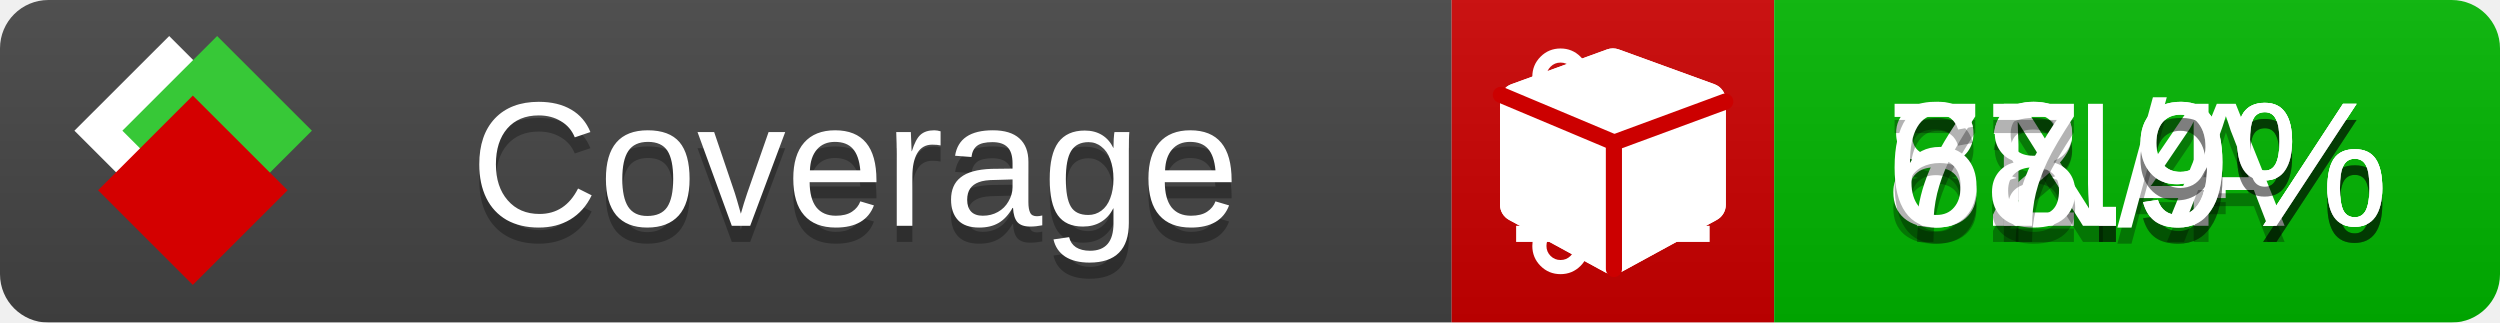
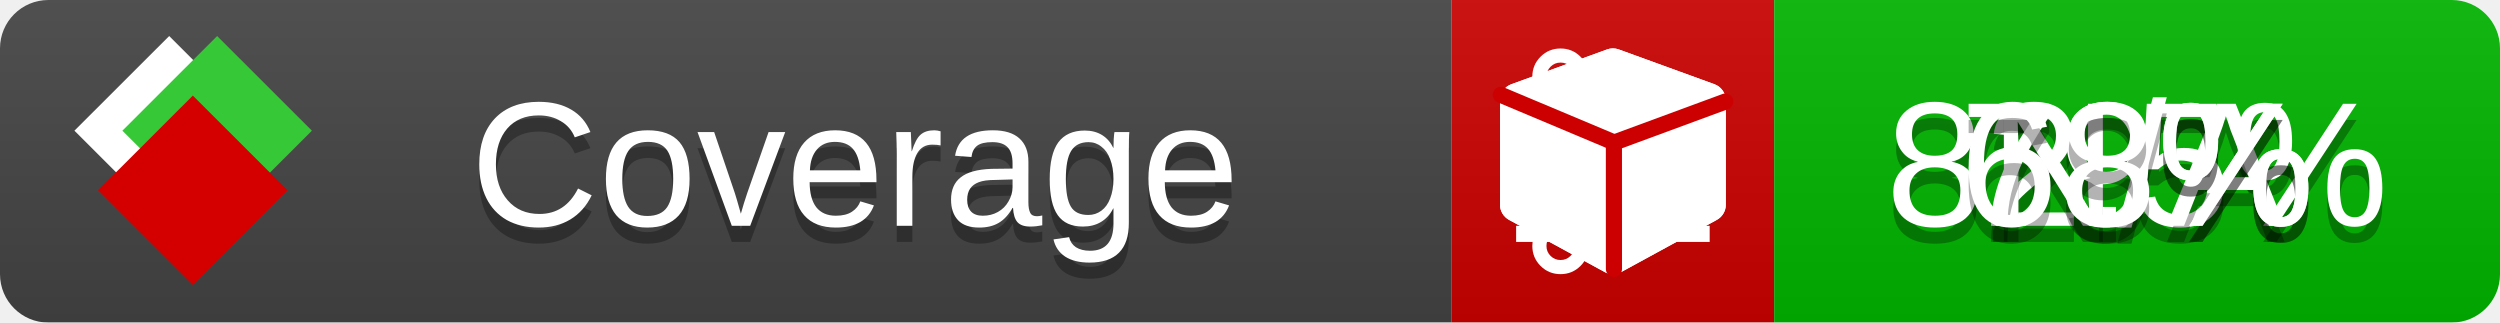
<svg xmlns="http://www.w3.org/2000/svg" xmlns:xlink="http://www.w3.org/1999/xlink" width="155" height="20">
  <style type="text/css">
          
            @keyframes fade1 {
                0% { visibility: visible; opacity: 1; }
               23% { visibility: visible; opacity: 1; }
               25% { visibility: hidden; opacity: 0; }
               48% { visibility: hidden; opacity: 0; }
               50% { visibility: hidden; opacity: 0; }
               73% { visibility: hidden; opacity: 0; }
               75% { visibility: hidden; opacity: 0; }
               98% { visibility: hidden; opacity: 0; }
              100% { visibility: visible; opacity: 1; }
            }
            @keyframes fade2 {
                0% { visibility: hidden; opacity: 0; }
               23% { visibility: hidden; opacity: 0; }
               25% { visibility: visible; opacity: 1; }
               48% { visibility: visible; opacity: 1; }
               50% { visibility: hidden; opacity: 0; }
               73% { visibility: hidden; opacity: 0; }
               75% { visibility: hidden; opacity: 0; }
               98% { visibility: hidden; opacity: 0; }
              100% { visibility: hidden; opacity: 0; }
            }
            @keyframes fade3 {
                0% { visibility: hidden; opacity: 0; }
               23% { visibility: hidden; opacity: 0; }
               25% { visibility: hidden; opacity: 0; }
               48% { visibility: hidden; opacity: 0; }
               50% { visibility: visible; opacity: 1; }
               73% { visibility: visible; opacity: 1; }
               75% { visibility: hidden; opacity: 0; }
               98% { visibility: hidden; opacity: 0; }
              100% { visibility: hidden; opacity: 0; }
            }
            @keyframes fade4 {
                0% { visibility: hidden; opacity: 0; }
               23% { visibility: hidden; opacity: 0; }
               25% { visibility: hidden; opacity: 0; }
               48% { visibility: hidden; opacity: 0; }
               50% { visibility: hidden; opacity: 0; }
               73% { visibility: hidden; opacity: 0; }
               75% { visibility: visible; opacity: 1; }
               98% { visibility: visible; opacity: 1; }
              100% { visibility: hidden; opacity: 0; }
            }
            .linecoverage {
                animation-duration: 15s;
                animation-name: fade1;
                animation-iteration-count: infinite;
            }
            .branchcoverage {
                animation-duration: 15s;
                animation-name: fade2;
                animation-iteration-count: infinite;
            }
            .methodcoverage {
                animation-duration: 15s;
                animation-name: fade3;
                animation-iteration-count: infinite;
            }
            .fullmethodcoverage {
                animation-duration: 15s;
                animation-name: fade4;
                animation-iteration-count: infinite;
            }
          
    </style>
  <defs>
    <linearGradient id="gradient" x2="0" y2="100%">
      <stop offset="0" stop-color="#bbb" stop-opacity=".1" />
      <stop offset="1" stop-opacity=".1" />
    </linearGradient>
    <linearGradient id="c">
      <stop offset="0" stop-color="#d40000" />
      <stop offset="1" stop-color="#ff2a2a" />
    </linearGradient>
    <linearGradient id="a">
      <stop offset="0" stop-color="#e0e0de" />
      <stop offset="1" stop-color="#fff" />
    </linearGradient>
    <linearGradient id="b">
      <stop offset="0" stop-color="#37c837" />
      <stop offset="1" stop-color="#217821" />
    </linearGradient>
    <linearGradient xlink:href="#a" id="e" x1="106.44" x2="69.96" y1="-11.96" y2="-46.84" gradientTransform="matrix(-.8426 -.00045 -.00045 -.8426 -94.27 -75.82)" gradientUnits="userSpaceOnUse" />
    <linearGradient xlink:href="#b" id="f" x1="56.19" x2="77.97" y1="-23.45" y2="10.62" gradientTransform="matrix(.8426 .00045 .00045 .8426 94.27 75.82)" gradientUnits="userSpaceOnUse" />
    <linearGradient xlink:href="#c" id="g" x1="79.98" x2="132.9" y1="10.79" y2="10.79" gradientTransform="matrix(.8426 .00045 .00045 .8426 94.27 75.82)" gradientUnits="userSpaceOnUse" />
    <mask id="mask">
      <rect width="155" height="20" rx="3" fill="#fff" />
    </mask>
    <g id="icon" transform="matrix(.04486 0 0 .04481 -.48 -.63)">
      <rect width="52.92" height="52.92" x="-109.72" y="-27.13" fill="url(#e)" transform="rotate(-135)" />
      <rect width="52.92" height="52.92" x="70.19" y="-39.18" fill="url(#f)" transform="rotate(45)" />
      <rect width="52.92" height="52.92" x="80.05" y="-15.74" fill="url(#g)" transform="rotate(45)" />
    </g>
  </defs>
  <g mask="url(#mask)">
    <rect x="0" y="0" width="90" height="20" fill="#444" />
    <rect x="90" y="0" width="20" height="20" fill="#c00" />
    <rect x="110" y="0" width="45" height="20" fill="#00B600" />
    <rect x="0" y="0" width="155" height="20" fill="url(#gradient)" />
  </g>
  <g>
    <path class="linecoverage" stroke="#fff" d="M94 6.5 h12 M94 10.5 h12 M94 14.5 h12" />
    <path class="branchcoverage" fill="#fff" d="m 97.628,15.247 q 0,-0.364 -0.255,-0.619 -0.255,-0.255 -0.619,-0.255 -0.364,0 -0.619,0.255 -0.255,0.255 -0.255,0.619 0,0.364 0.255,0.619 0.255,0.255 0.619,0.255 0.364,0 0.619,-0.255 0.255,-0.255 0.255,-0.619 z m 0,-10.493 q 0,-0.364 -0.255,-0.619 -0.255,-0.255 -0.619,-0.255 -0.364,0 -0.619,0.255 -0.255,0.255 -0.255,0.619 0,0.364 0.255,0.619 0.255,0.255 0.619,0.255 0.364,0 0.619,-0.255 0.255,-0.255 0.255,-0.619 z m 5.83,1.166 q 0,-0.364 -0.255,-0.619 -0.255,-0.255 -0.619,-0.255 -0.364,0 -0.619,0.255 -0.255,0.255 -0.255,0.619 0,0.364 0.255,0.619 0.255,0.255 0.619,0.255 0.364,0 0.619,-0.255 0.255,-0.255 0.255,-0.619 z m 0.874,0 q 0,0.474 -0.237,0.879 -0.237,0.405 -0.638,0.633 -0.018,2.614 -2.059,3.771 -0.619,0.346 -1.849,0.738 -1.166,0.364 -1.544,0.647 -0.378,0.282 -0.378,0.911 l 0,0.237 q 0.401,0.228 0.638,0.633 0.237,0.405 0.237,0.879 0,0.729 -0.51,1.239 -0.51,0.51 -1.239,0.51 -0.729,0 -1.239,-0.51 -0.51,-0.51 -0.51,-1.239 0,-0.474 0.237,-0.879 0.237,-0.405 0.638,-0.633 l 0,-7.469 q -0.401,-0.228 -0.638,-0.633 -0.237,-0.405 -0.237,-0.879 0,-0.729 0.51,-1.239 0.51,-0.51 1.239,-0.51 0.729,0 1.239,0.51 0.51,0.51 0.51,1.239 0,0.474 -0.237,0.879 -0.237,0.405 -0.638,0.633 l 0,4.527 q 0.492,-0.237 1.403,-0.519 0.501,-0.155 0.797,-0.269 0.296,-0.114 0.642,-0.282 0.346,-0.169 0.537,-0.36 0.191,-0.191 0.369,-0.465 0.178,-0.273 0.255,-0.633 0.077,-0.36 0.077,-0.833 -0.401,-0.228 -0.638,-0.633 -0.237,-0.405 -0.237,-0.879 0,-0.729 0.51,-1.239 0.51,-0.51 1.239,-0.51 0.729,0 1.239,0.51 0.51,0.51 0.51,1.239 z" />
    <path class="methodcoverage" fill="#fff" d="m 100.538,15.629 5.385,-2.936 v -5.351 l -5.385,1.96 z M 100,8.351 105.873,6.214 100,4.077 94.127,6.214 Z m 7,-2.12 v 6.462 q 0,0.294 -0.151,0.547 -0.151,0.252 -0.412,0.395 l -5.923,3.231 q -0.236,0.135 -0.513,0.135 -0.278,0 -0.513,-0.135 l -5.923,-3.231 Q 93.303,13.492 93.151,13.239 93,12.987 93,12.692 v -6.462 q 0,-0.337 0.194,-0.614 0.194,-0.278 0.513,-0.395 l 5.923,-2.154 q 0.185,-0.067 0.37,-0.067 0.185,0 0.37,0.067 l 5.923,2.154 q 0.32,0.118 0.513,0.395 Q 107,5.894 107,6.231 Z" />
    <path class="fullmethodcoverage" fill="#fff" d="m 107,6.231 v 6.462 c 0,0.196 -0.051,0.379 -0.151,0.547 -0.101,0.168 -0.238,0.3 -0.412,0.395 l -5.923,3.231 c -0.157,0.09 -0.328,0.135 -0.513,0.135 -0.185,0 -0.356,-0.045 -0.513,-0.135 l -5.923,-3.231 C 93.39,13.539 93.252,13.407 93.151,13.239 93.05,13.071 93,12.889 93,12.692 v -6.462 c 0,-0.224 0.065,-0.429 0.194,-0.614 0.129,-0.185 0.3,-0.317 0.513,-0.395 l 5.923,-2.154 c 0.123,-0.045 0.247,-0.067 0.37,-0.067 0.123,0 0.247,0.022 0.37,0.067 l 5.923,2.154 c 0.213,0.079 0.384,0.21 0.513,0.395 0.129,0.185 0.194,0.39 0.194,0.614 z" />
    <path class="fullmethodcoverage" style="fill:none;stroke:#cc0000;stroke-width:1;stroke-linecap:round;stroke-dasharray:none;stroke-opacity:1" d="m 100.064,16.677 -0.002,-7.833 6.906,-2.547" />
    <path class="fullmethodcoverage" style="fill:none;stroke:#cc0000;stroke-width:1;stroke-linecap:round;stroke-dasharray:none;stroke-opacity:1" d="M 99.914,8.765 93.052,5.882" />
  </g>
  <g fill="#fff" text-anchor="middle" font-family="Verdana,Arial,Geneva,sans-serif" font-size="11">
    <a xlink:href="https://github.com/danielpalme/ReportGenerator" target="_top">
      <use xlink:href="#icon" transform="translate(3,1) scale(3.5)" />
    </a>
    <text x="53" y="15" fill="#010101" fill-opacity=".3">Coverage</text>
    <text x="53" y="14" fill="#fff">Coverage</text>
-     <text class="linecoverage" x="132.5" y="15" fill="#010101" fill-opacity=".3">82.4%</text>
-     <text class="linecoverage" x="132.5" y="14">82.4%</text>
+     <text class="linecoverage" x="132.5" y="15" fill="#010101" fill-opacity=".3">82.5%</text>
+     <text class="linecoverage" x="132.5" y="14">82.5%</text>
    <text class="branchcoverage" x="132.5" y="15" fill="#010101" fill-opacity=".3">N/A</text>
    <text class="branchcoverage" x="132.5" y="14">N/A</text>
-     <text class="methodcoverage" x="132.5" y="15" fill="#010101" fill-opacity=".3">78.9%</text>
-     <text class="methodcoverage" x="132.5" y="14">78.9%</text>
-     <text class="fullmethodcoverage" x="132.5" y="15" fill="#010101" fill-opacity=".3">67.9%</text>
-     <text class="fullmethodcoverage" x="132.5" y="14">67.9%</text>
+     <text class="methodcoverage" x="132.5" y="15" fill="#010101" fill-opacity=".3">79%</text>
+     <text class="methodcoverage" x="132.5" y="14">79%</text>
+     <text class="fullmethodcoverage" x="132.5" y="15" fill="#010101" fill-opacity=".3">68%</text>
+     <text class="fullmethodcoverage" x="132.5" y="14">68%</text>
  </g>
  <g>
    <rect class="linecoverage" x="90" y="0" width="65" height="20" fill-opacity="0" />
    <rect class="branchcoverage" x="90" y="0" width="65" height="20" fill-opacity="0" />
    <rect class="methodcoverage" x="90" y="0" width="65" height="20" fill-opacity="0" />
    <rect class="fullmethodcoverage" x="90" y="0" width="65" height="20" fill-opacity="0" />
  </g>
</svg>
